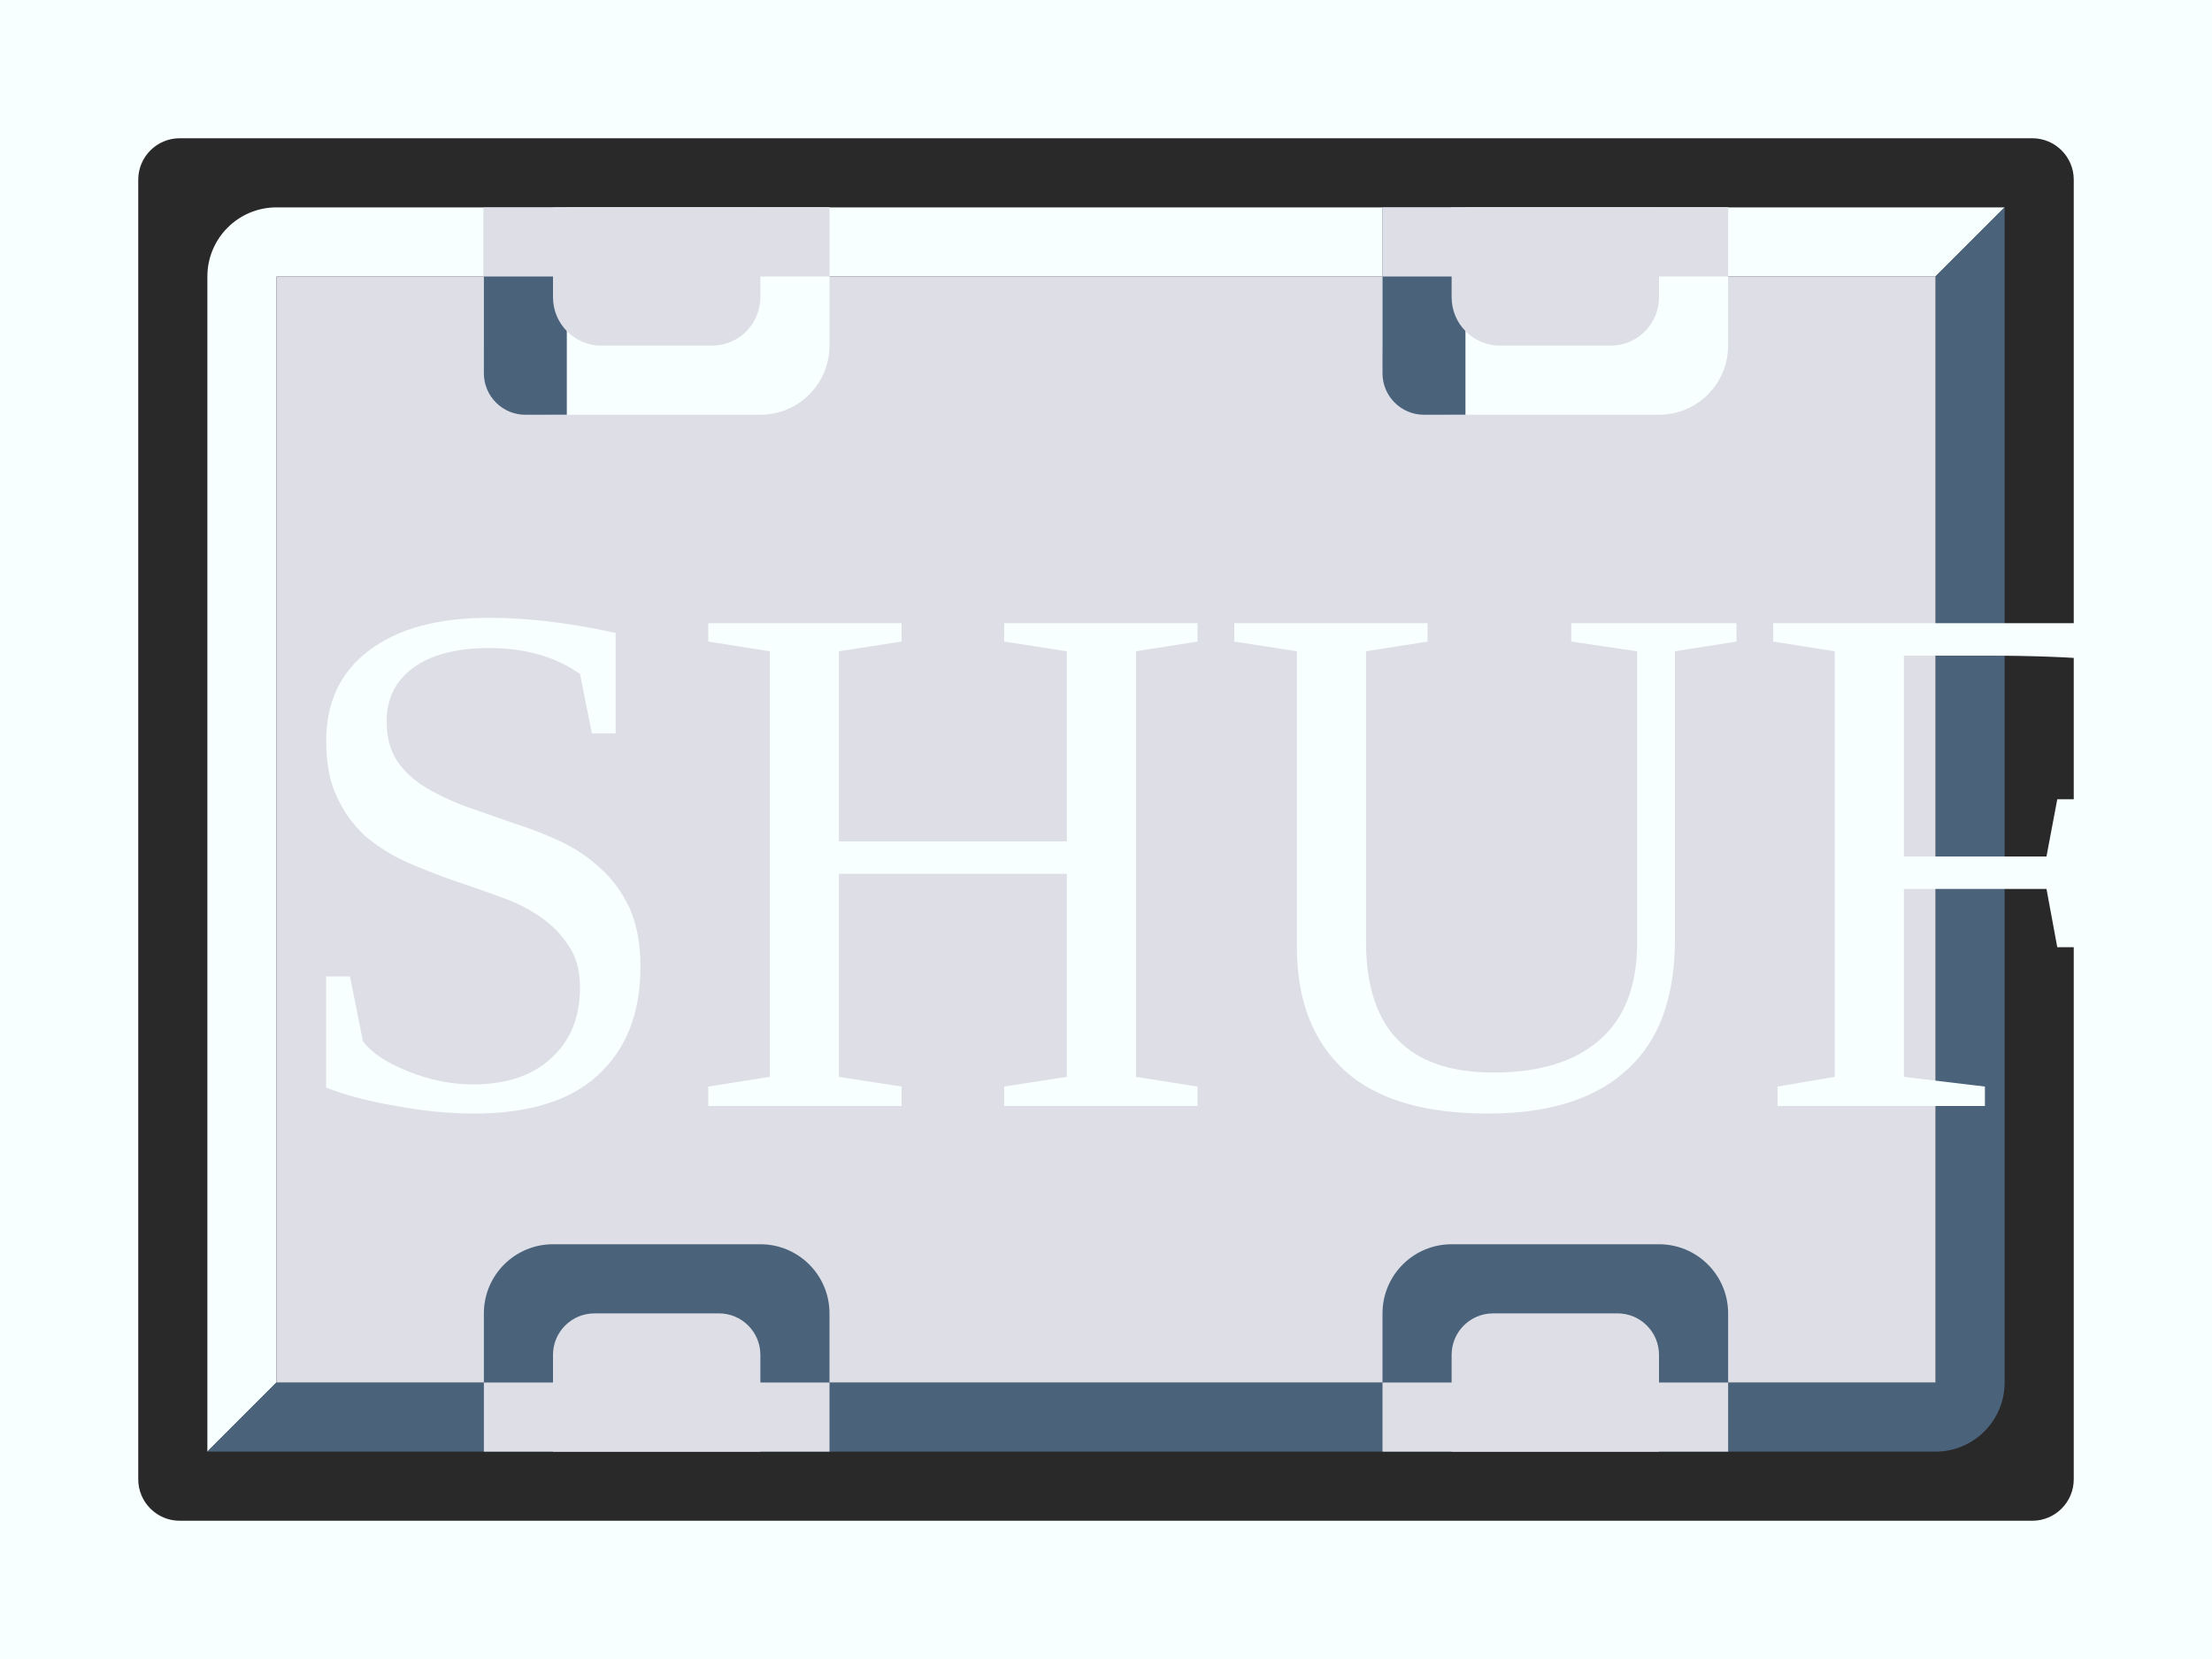
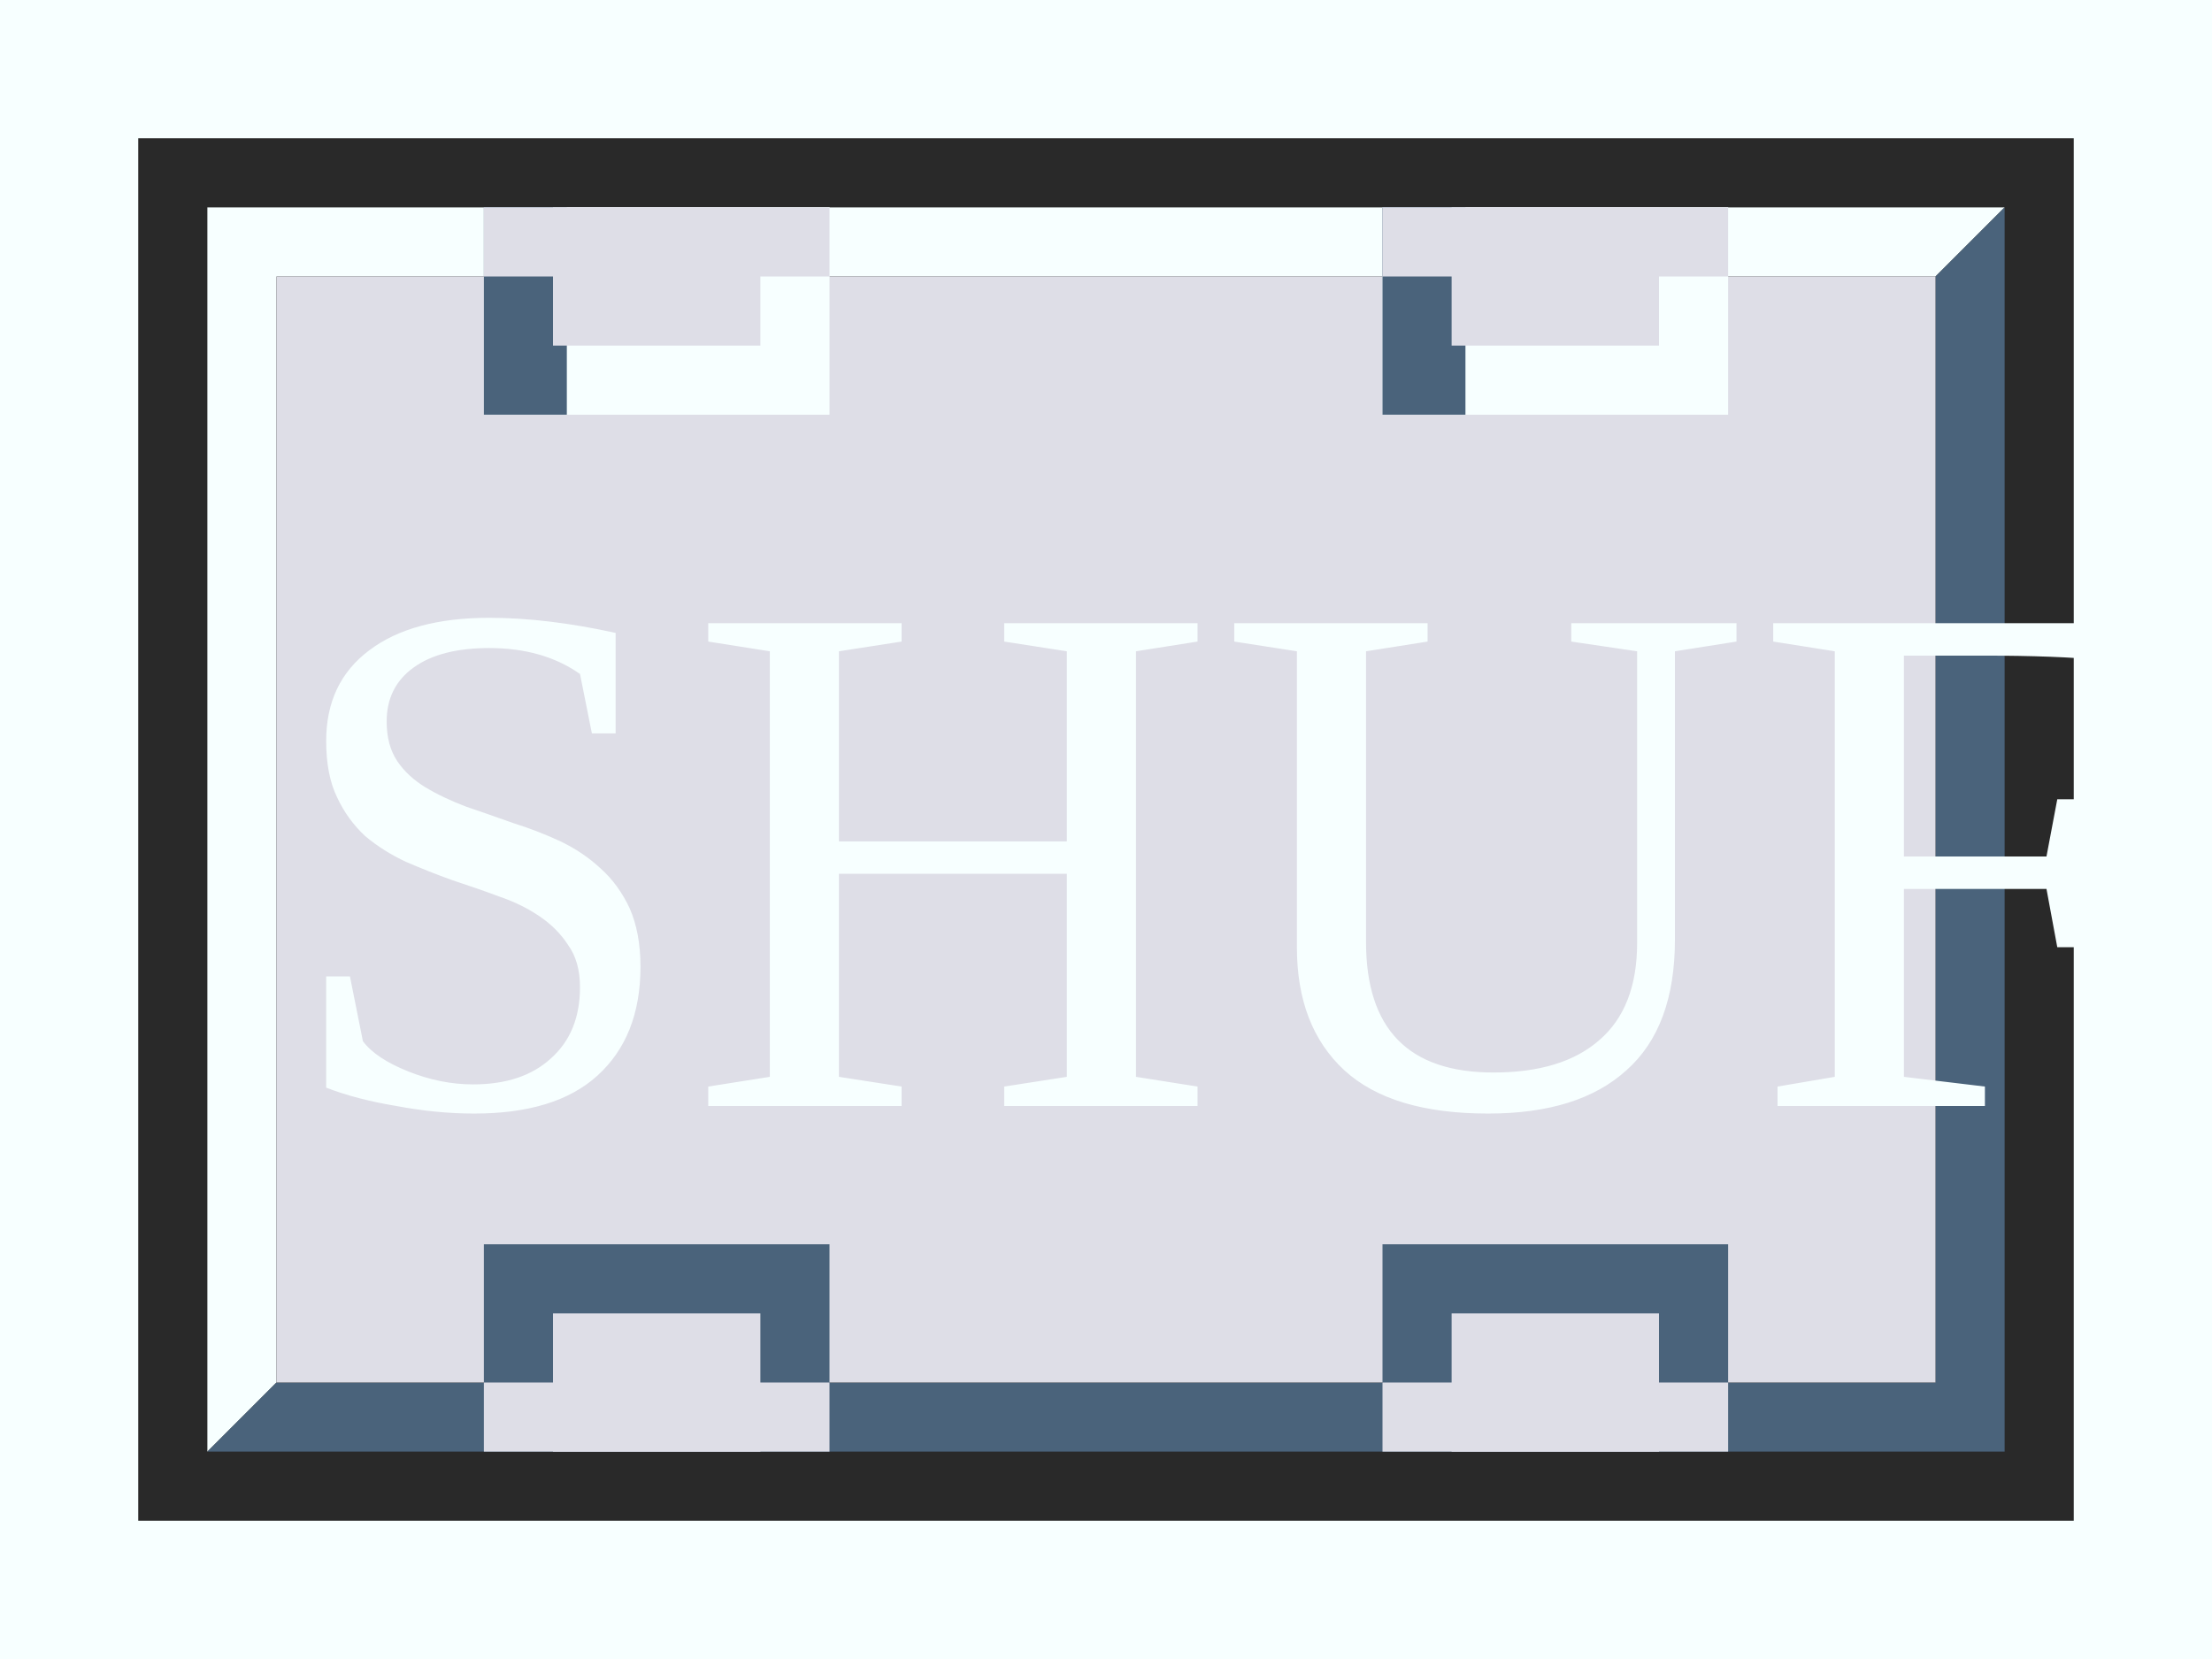
<svg xmlns="http://www.w3.org/2000/svg" width="256" height="192" viewBox="0 0 32 24">
  <rect x="0" y="0" width="32" height="24" fill="#f7ffff" data-color="1" />
-   <path d="M2 2.6 A0.6 0.6 0 0 1 2.6 2 L29.4 2 A0.6 0.6 0 0 1 30 2.6 L30 21.4 A0.6 0.6 0 0 1 29.4 22 L2.6 22 A0.6 0.6 0 0 1 2 21.4 Z" fill-rule="evenodd" fill="#292929" data-color="9" />
-   <path d="M3 4 A1 1 0 0 1 4 3 L29 3 L28 4 L4 4 L4 20 L3 21 Z" fill-rule="evenodd" fill="#f7ffff" data-color="1" />
-   <path d="M28 4 L29 3 L29 20 A1 1 0 0 1 28 21 L3 21 L4 20 L28 20 Z" fill-rule="evenodd" fill="#4a637b" data-color="5" />
+   <path d="M2 2.6 L2 2 L2.6 2 L29.4 2 L30 2 L30 2.6 L30 21.4 L30 22 L29.4 22 L2.6 22 L2 22 L2 21.4 Z" fill-rule="evenodd" fill="#292929" data-color="9" />
+   <path d="M3 4 L3 3 L4 3 L29 3 L28 4 L4 4 L4 20 L3 21 Z" fill-rule="evenodd" fill="#f7ffff" data-color="1" />
+   <path d="M28 4 L29 3 L29 20 L29 21 L28 21 L3 21 L4 20 L28 20 Z" fill-rule="evenodd" fill="#4a637b" data-color="5" />
  <rect x="4" y="4" width="24" height="16" fill="#dedee7" data-color="8" />
-   <path d="M7 3 L12 3 L12 5 A1 1 0 0 1 11 6 L8 6 A1 1 0 0 1 7 5 Z" fill-rule="evenodd" fill="#f7ffff" data-color="1" />
-   <path d="M7 3 L8.2 3 L8.2 6 L7.6 6 A0.6 0.6 0 0 1 7 5.4 Z" fill-rule="evenodd" fill="#4a637b" data-color="5" />
-   <path d="M8 3 L11 3 L11 4.3 A0.7 0.7 0 0 1 10.3 5 L8.7 5 A0.7 0.7 0 0 1 8 4.3 Z" fill-rule="evenodd" fill="#dedee7" data-color="8" />
+   <path d="M7 3 L12 3 L12 5 L12 6 L11 6 L8 6 L7 6 L7 5 Z" fill-rule="evenodd" fill="#f7ffff" data-color="1" />
+   <path d="M7 3 L8.2 3 L8.2 6 L7.6 6 L7 6 L7 5.4 Z" fill-rule="evenodd" fill="#4a637b" data-color="5" />
+   <path d="M8 3 L11 3 L11 4.3 L11 5 L10.3 5 L8.7 5 L8 5 L8 4.3 Z" fill-rule="evenodd" fill="#dedee7" data-color="8" />
  <rect x="7" y="3" width="5" height="1" fill="#dedee7" data-color="8" />
-   <path d="M7 19 A1 1 0 0 1 8 18 L11 18 A1 1 0 0 1 12 19 L12 20.2 L7 20.2 Z" fill-rule="evenodd" fill="#4a637b" data-color="5" />
-   <path d="M8 19.6 A0.6 0.6 0 0 1 8.6 19 L10.4 19 A0.6 0.6 0 0 1 11 19.6 L11 21 L8 21 Z" fill-rule="evenodd" fill="#dedee7" data-color="8" />
+   <path d="M7 19 L7 18 L8 18 L11 18 L12 18 L12 19 L12 20.2 L7 20.2 Z" fill-rule="evenodd" fill="#4a637b" data-color="5" />
+   <path d="M8 19.6 L8 19 L8.6 19 L10.4 19 L11 19 L11 19.6 L11 21 L8 21 Z" fill-rule="evenodd" fill="#dedee7" data-color="8" />
  <rect x="7" y="20" width="5" height="1" fill="#dedee7" data-color="8" />
-   <path d="M20 3 L25 3 L25 5 A1 1 0 0 1 24 6 L21 6 A1 1 0 0 1 20 5 Z" fill-rule="evenodd" fill="#f7ffff" data-color="1" />
-   <path d="M20 3 L21.2 3 L21.2 6 L20.6 6 A0.6 0.6 0 0 1 20 5.4 Z" fill-rule="evenodd" fill="#4a637b" data-color="5" />
-   <path d="M21 3 L24 3 L24 4.3 A0.7 0.7 0 0 1 23.3 5 L21.7 5 A0.7 0.7 0 0 1 21 4.3 Z" fill-rule="evenodd" fill="#dedee7" data-color="8" />
+   <path d="M20 3 L25 3 L25 5 L25 6 L24 6 L21 6 L20 6 L20 5 Z" fill-rule="evenodd" fill="#f7ffff" data-color="1" />
+   <path d="M20 3 L21.2 3 L21.2 6 L20.6 6 L20 6 L20 5.4 Z" fill-rule="evenodd" fill="#4a637b" data-color="5" />
+   <path d="M21 3 L24 3 L24 4.3 L24 5 L23.3 5 L21.7 5 L21 5 L21 4.3 Z" fill-rule="evenodd" fill="#dedee7" data-color="8" />
  <rect x="20" y="3" width="5" height="1" fill="#dedee7" data-color="8" />
-   <path d="M20 19 A1 1 0 0 1 21 18 L24 18 A1 1 0 0 1 25 19 L25 20.2 L20 20.2 Z" fill-rule="evenodd" fill="#4a637b" data-color="5" />
-   <path d="M21 19.6 A0.6 0.6 0 0 1 21.6 19 L23.4 19 A0.6 0.6 0 0 1 24 19.6 L24 21 L21 21 Z" fill-rule="evenodd" fill="#dedee7" data-color="8" />
+   <path d="M20 19 L20 18 L21 18 L24 18 L25 18 L25 19 L25 20.2 L20 20.2 Z" fill-rule="evenodd" fill="#4a637b" data-color="5" />
+   <path d="M21 19.6 L21 19 L21.6 19 L23.4 19 L24 19 L24 19.6 L24 21 L21 21 Z" fill-rule="evenodd" fill="#dedee7" data-color="8" />
  <rect x="20" y="20" width="5" height="1" fill="#dedee7" data-color="8" />
  <text data-words="window.shuffle" data-box="4 8 23 8" fill="#f7ffff" data-color="1" x="4" y="16" font-size="10.667" textLength="23">SHUFFLE</text>
</svg>
